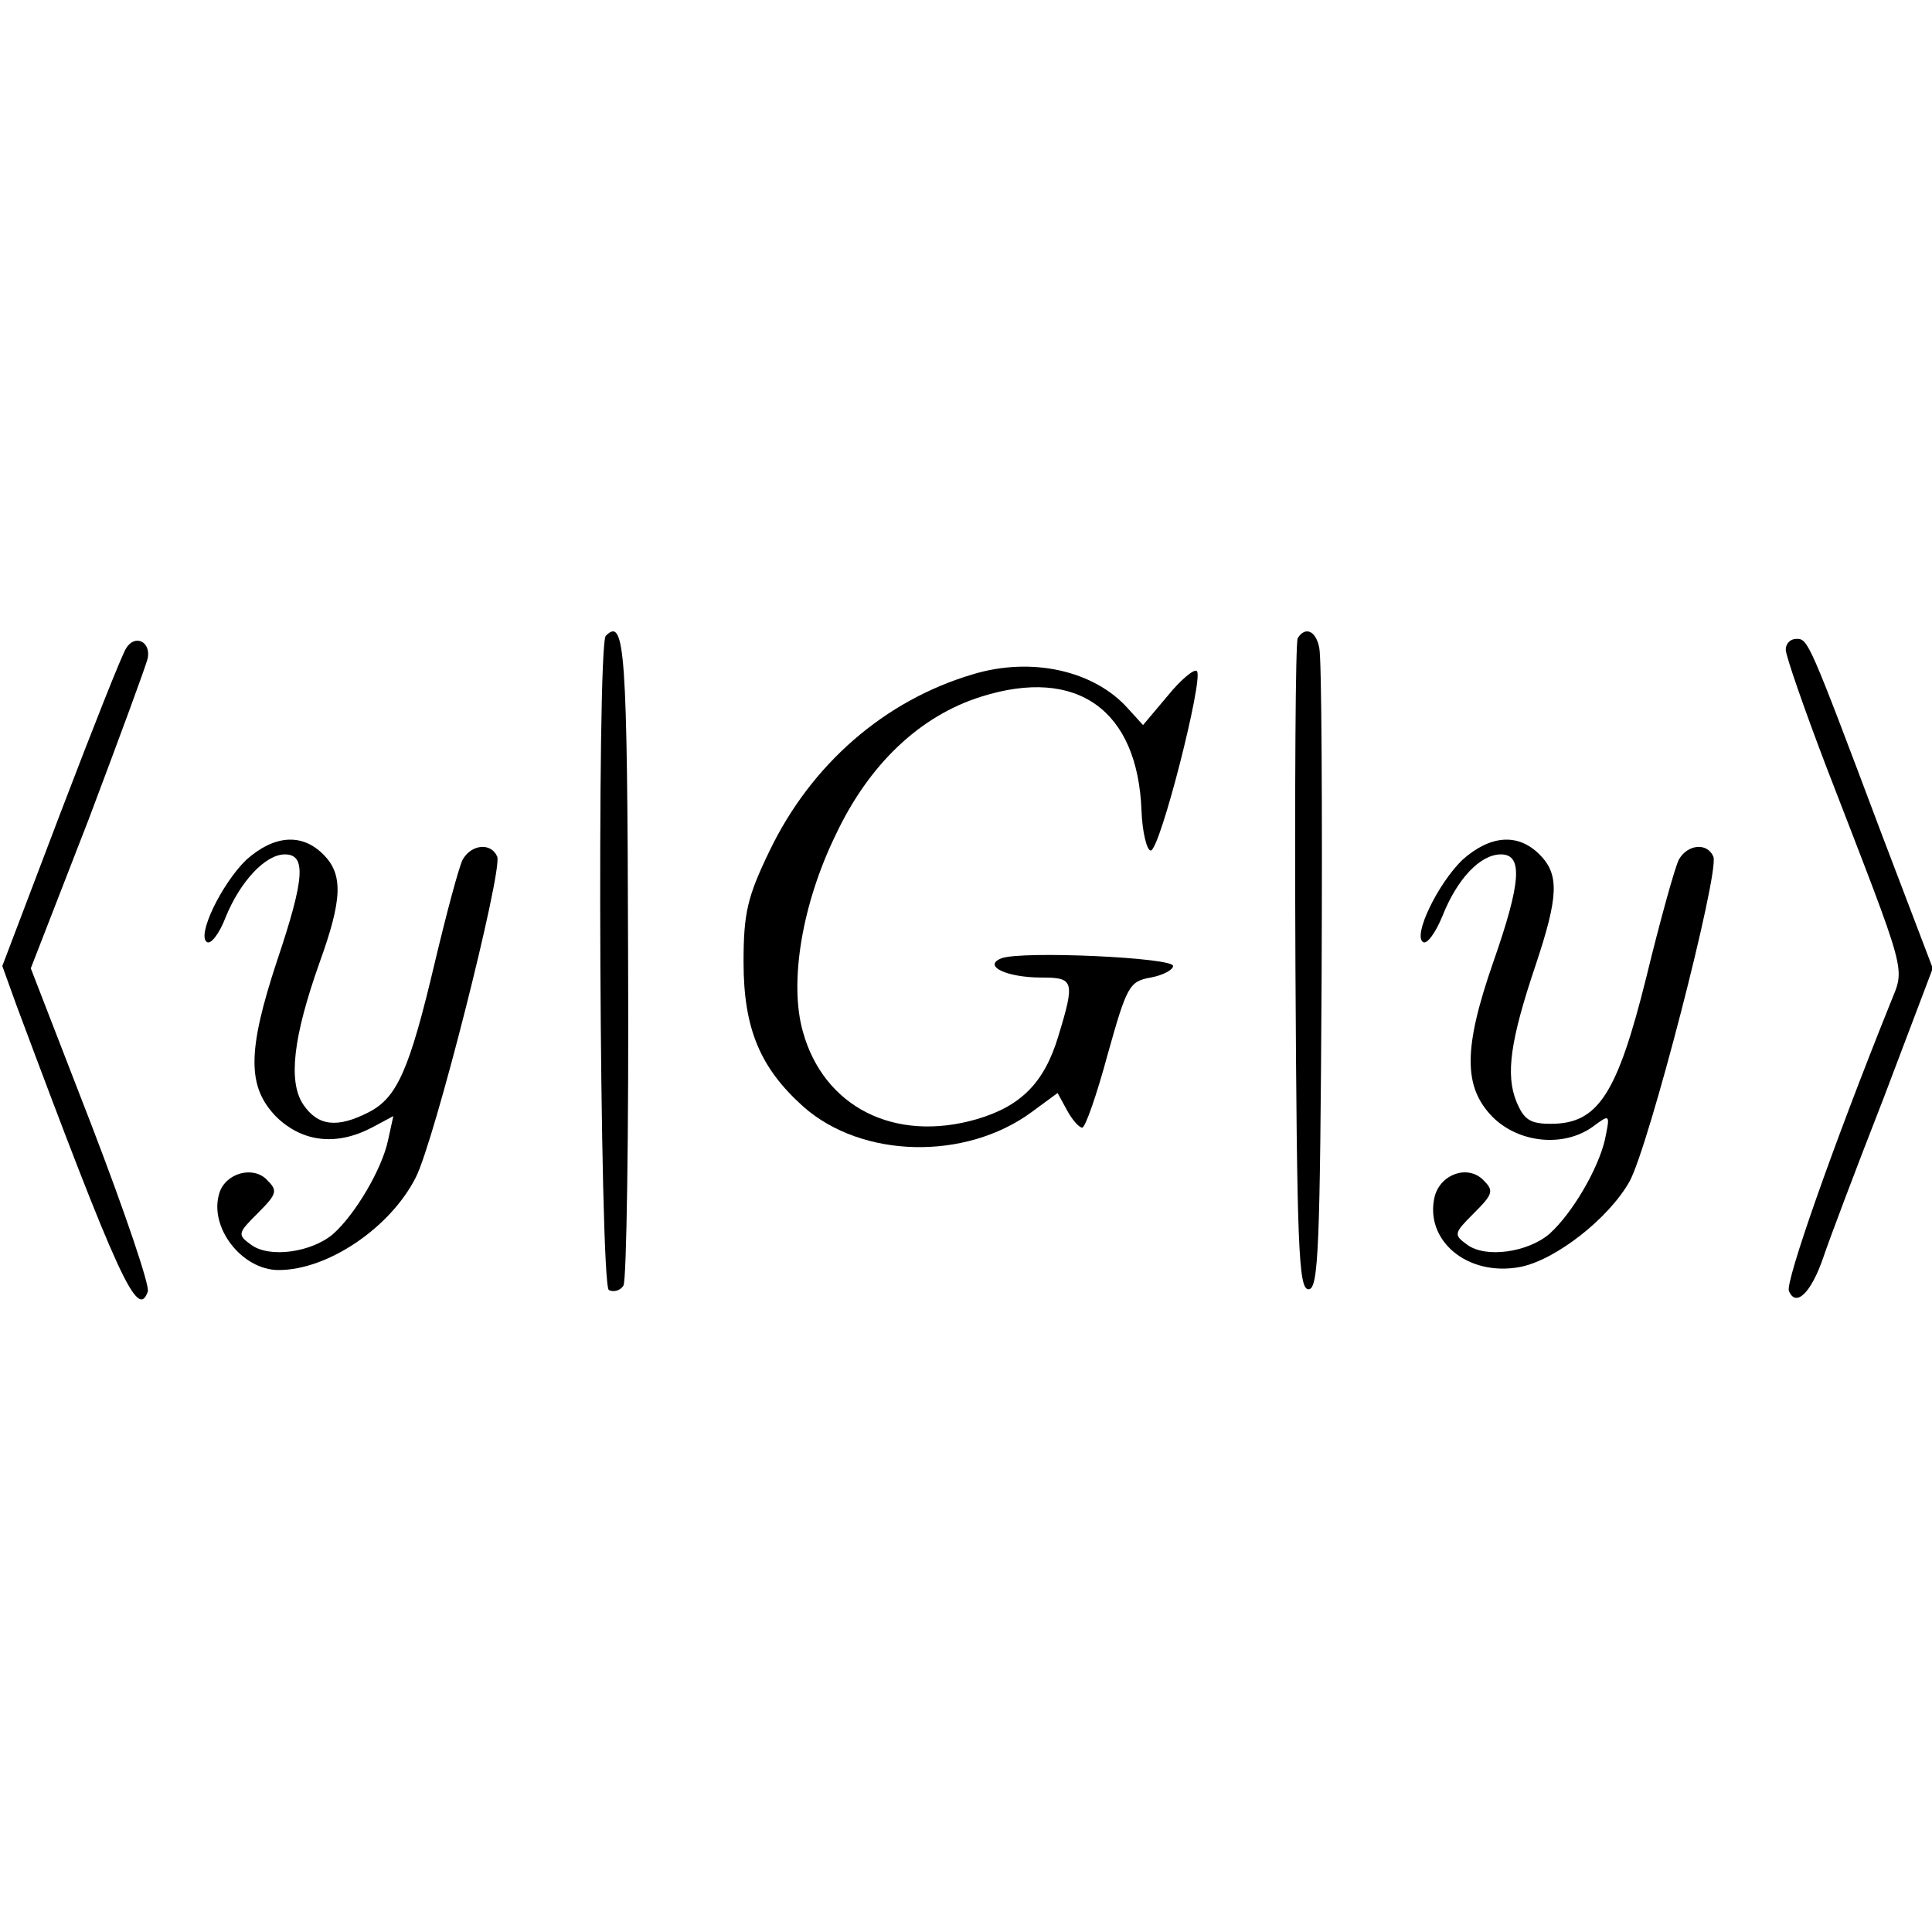
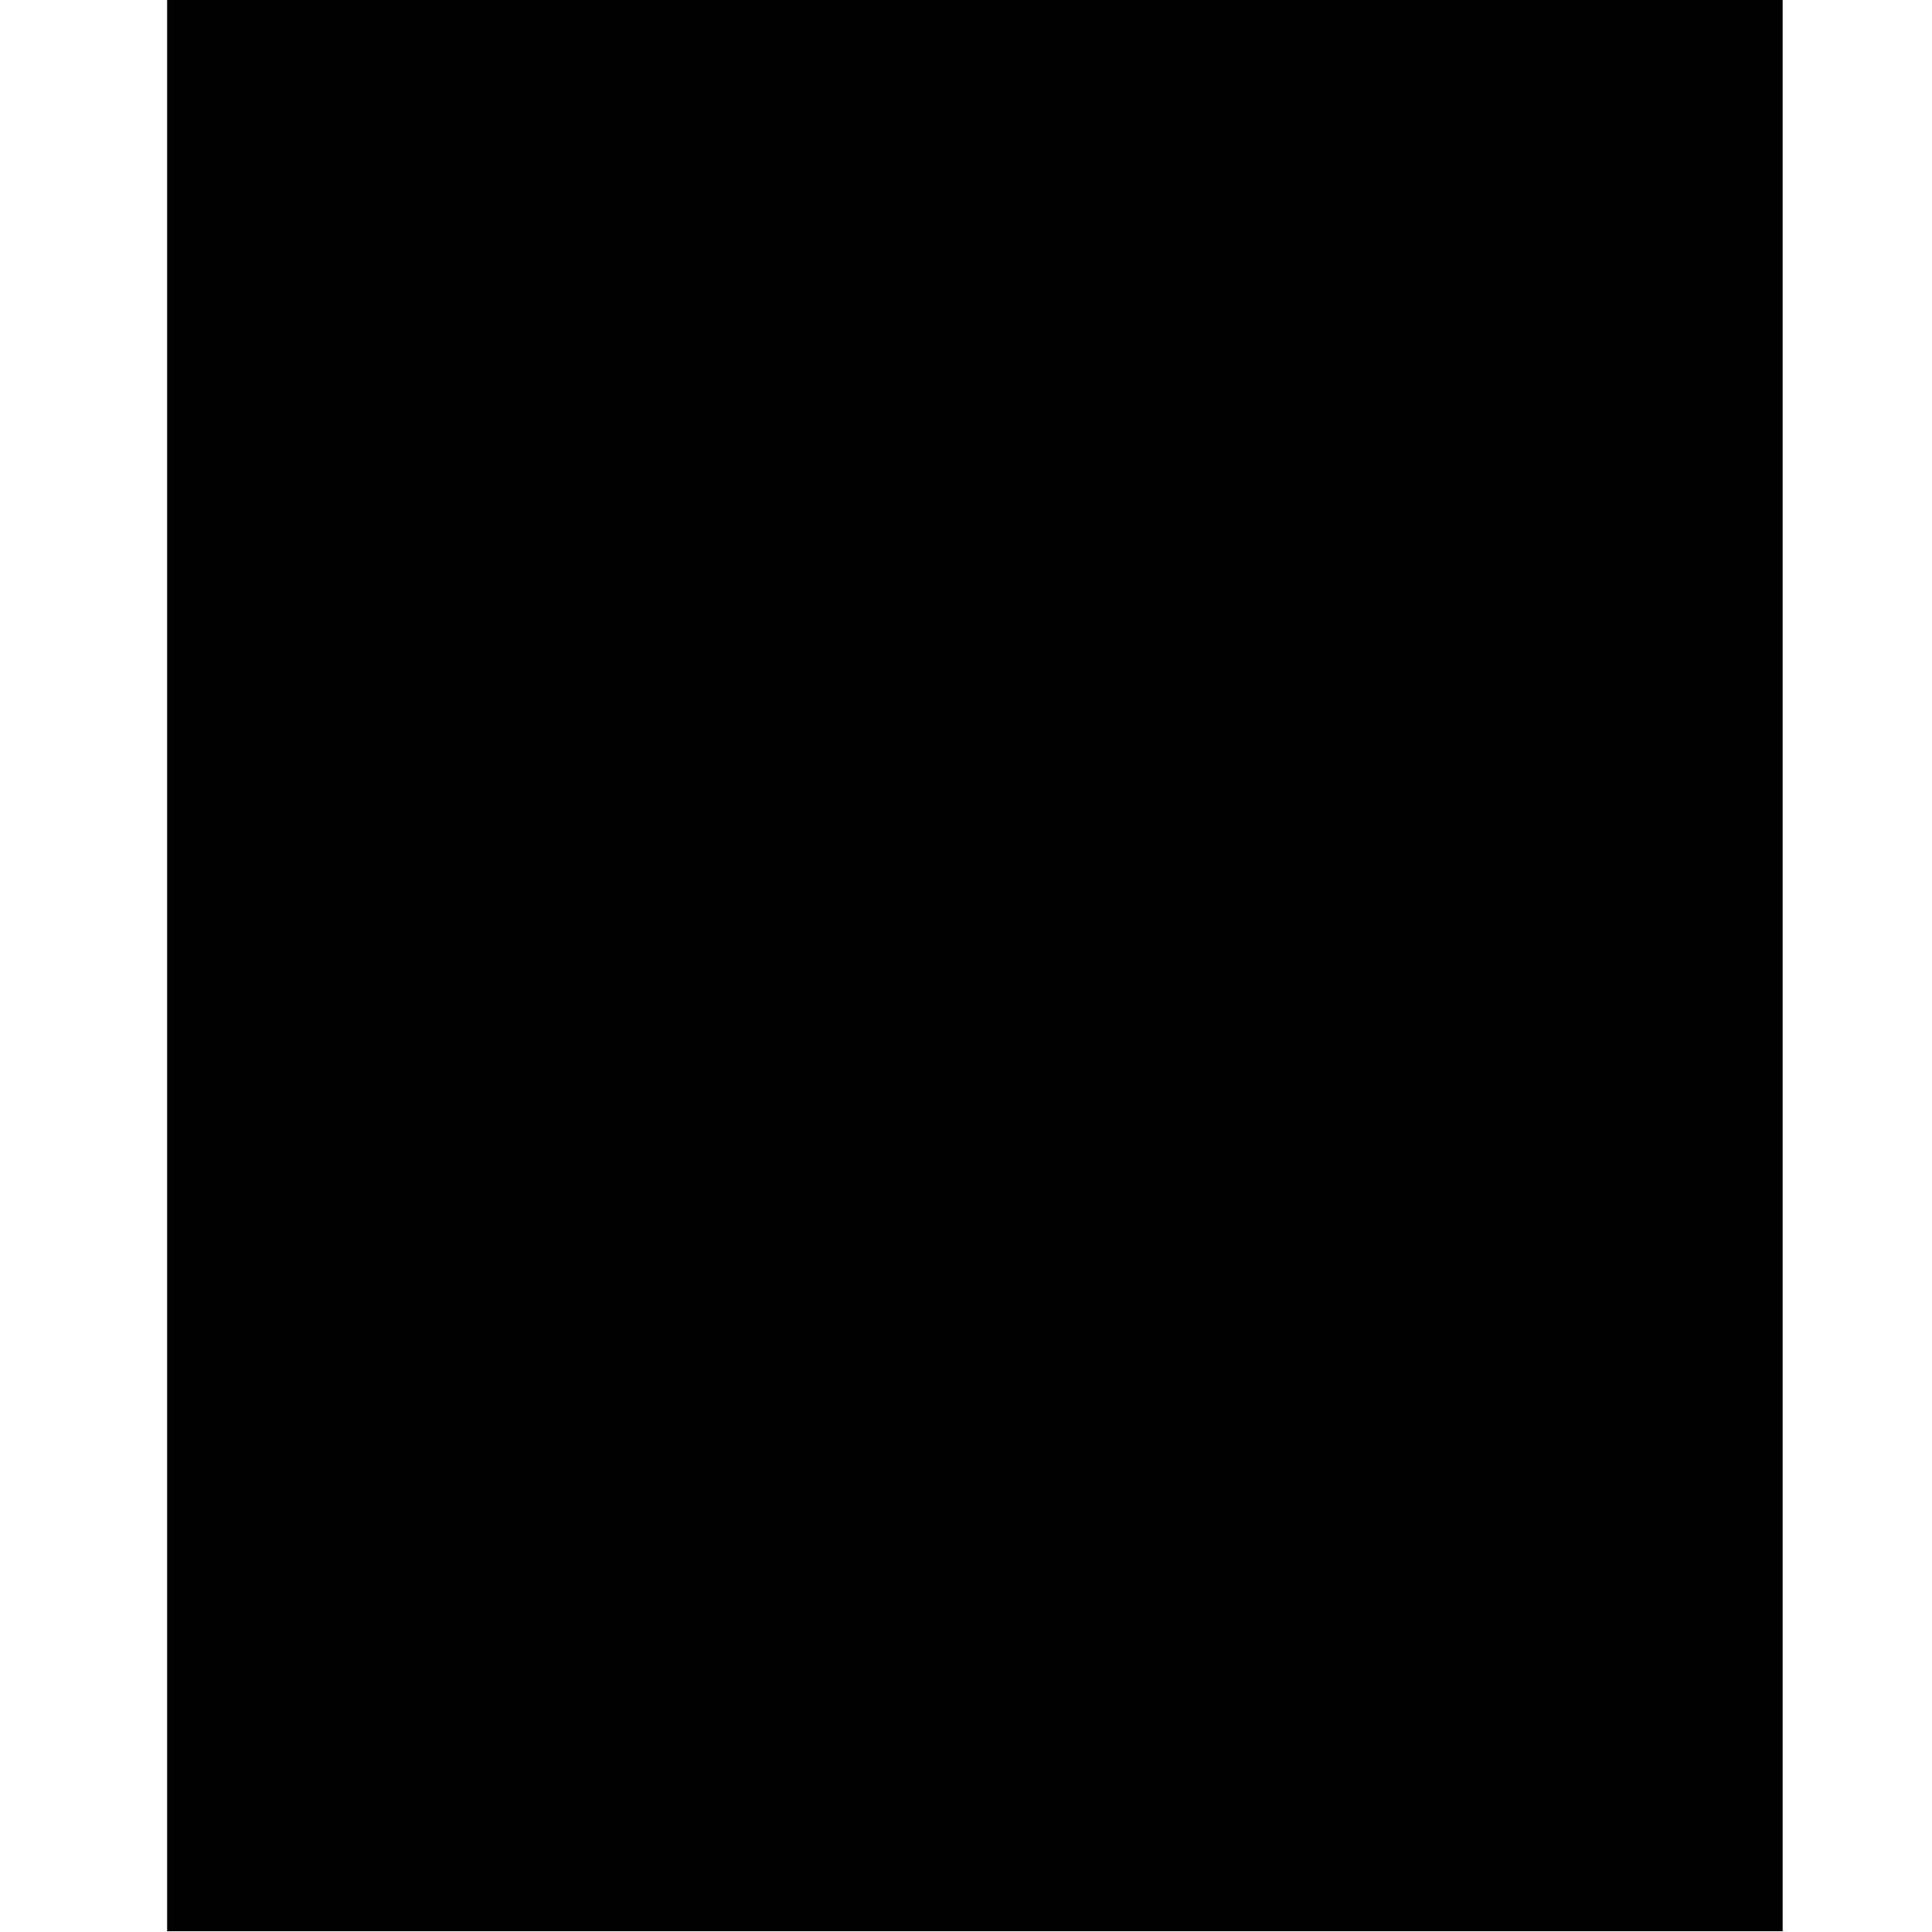
- <svg xmlns="http://www.w3.org/2000/svg" version="1.0" width="251pt" height="251pt" viewBox="0 0 251 251" preserveAspectRatio="xMidYMid meet">
-   <g transform="translate(0,251) scale(0.1,-0.1)" fill="#000000" stroke="none">
-     <path d="M787 1684 c-12 -13 -8 -842 4 -850 6 -3 15 -1 19 6 4 6 7 199 6 428 -1 398 -4 441 -29 416z" />
-     <path d="M1686 1681 c-3 -4 -4 -197 -3 -427 2 -365 4 -419 17 -419 13 0 15 53 17 405 1 223 0 415 -3 428 -4 22 -18 29 -28 13z" />
-     <path d="M164 1668 c-5 -7 -43 -103 -85 -213 l-76 -200 18 -50 c134 -359 158 -410 171 -373 3 7 -30 104 -73 216 l-79 204 75 193 c40 106 75 201 77 210 4 22 -17 31 -28 13z" />
-     <path d="M2320 1666 c0 -8 24 -77 53 -153 107 -277 102 -258 83 -306 -76 -189 -136 -361 -132 -374 9 -22 29 -3 45 44 7 21 42 114 78 206 l64 169 -67 176 c-94 250 -95 252 -110 252 -8 0 -14 -6 -14 -14z" />
-     <path d="M1264 1634 c-115 -34 -210 -117 -264 -229 -29 -60 -34 -81 -34 -145 0 -87 22 -138 78 -188 76 -67 210 -70 296 -7 l34 25 12 -22 c7 -13 16 -23 20 -23 4 0 19 43 33 95 25 89 28 95 56 100 16 3 29 10 29 15 1 11 -197 20 -223 10 -25 -10 7 -25 52 -25 42 0 44 -4 22 -76 -18 -60 -48 -91 -106 -108 -107 -31 -199 16 -226 114 -18 64 -1 166 43 256 43 91 109 154 189 179 124 39 203 -17 208 -148 1 -28 7 -52 12 -52 12 0 69 224 60 233 -3 4 -21 -11 -38 -32 l-32 -38 -20 22 c-44 49 -125 67 -201 44z" />
-     <path d="M320 1393 c-32 -31 -65 -99 -51 -107 5 -3 16 11 24 32 19 47 52 82 77 82 28 0 26 -31 -10 -138 -39 -118 -39 -164 -1 -203 34 -33 78 -38 124 -14 l28 15 -7 -32 c-8 -37 -42 -95 -71 -121 -28 -24 -83 -32 -107 -14 -18 13 -17 15 9 41 25 25 26 29 12 43 -18 19 -54 9 -62 -17 -14 -44 29 -100 77 -100 64 0 145 55 178 120 24 46 113 398 106 417 -8 19 -34 16 -45 -4 -5 -10 -21 -70 -36 -133 -33 -140 -49 -176 -86 -195 -41 -21 -66 -18 -85 10 -20 30 -13 88 21 184 30 83 31 115 5 141 -28 28 -64 25 -100 -7z" />
-     <path d="M1900 1393 c-32 -31 -65 -99 -51 -107 5 -3 16 12 25 34 19 48 49 80 76 80 29 0 26 -37 -10 -140 -39 -112 -39 -162 -1 -201 34 -34 92 -40 130 -13 23 17 23 17 16 -17 -9 -38 -42 -95 -72 -122 -28 -24 -83 -32 -107 -14 -18 13 -17 15 9 41 25 25 26 29 12 43 -20 20 -55 8 -63 -21 -14 -57 42 -105 111 -92 46 9 115 63 142 111 25 45 117 401 109 422 -8 19 -34 16 -45 -4 -5 -10 -24 -78 -42 -152 -38 -153 -63 -191 -124 -191 -27 0 -35 5 -45 29 -14 35 -8 79 25 177 30 90 31 118 5 144 -28 28 -64 25 -100 -7z" />
+ <svg xmlns="http://www.w3.org/2000/svg" version="1.0" width="104pt" height="104pt" viewBox="0 0 104 104" preserveAspectRatio="xMidYMid meet">
+   <g transform="translate(0,104) scale(0.1,-0.1)" fill="#000000" stroke="none">
+     <path d="M90 520 l0 -520 435 0 435 0 0 520 0 520 -435 0 -435 0 0 -520z" />
  </g>
</svg>
